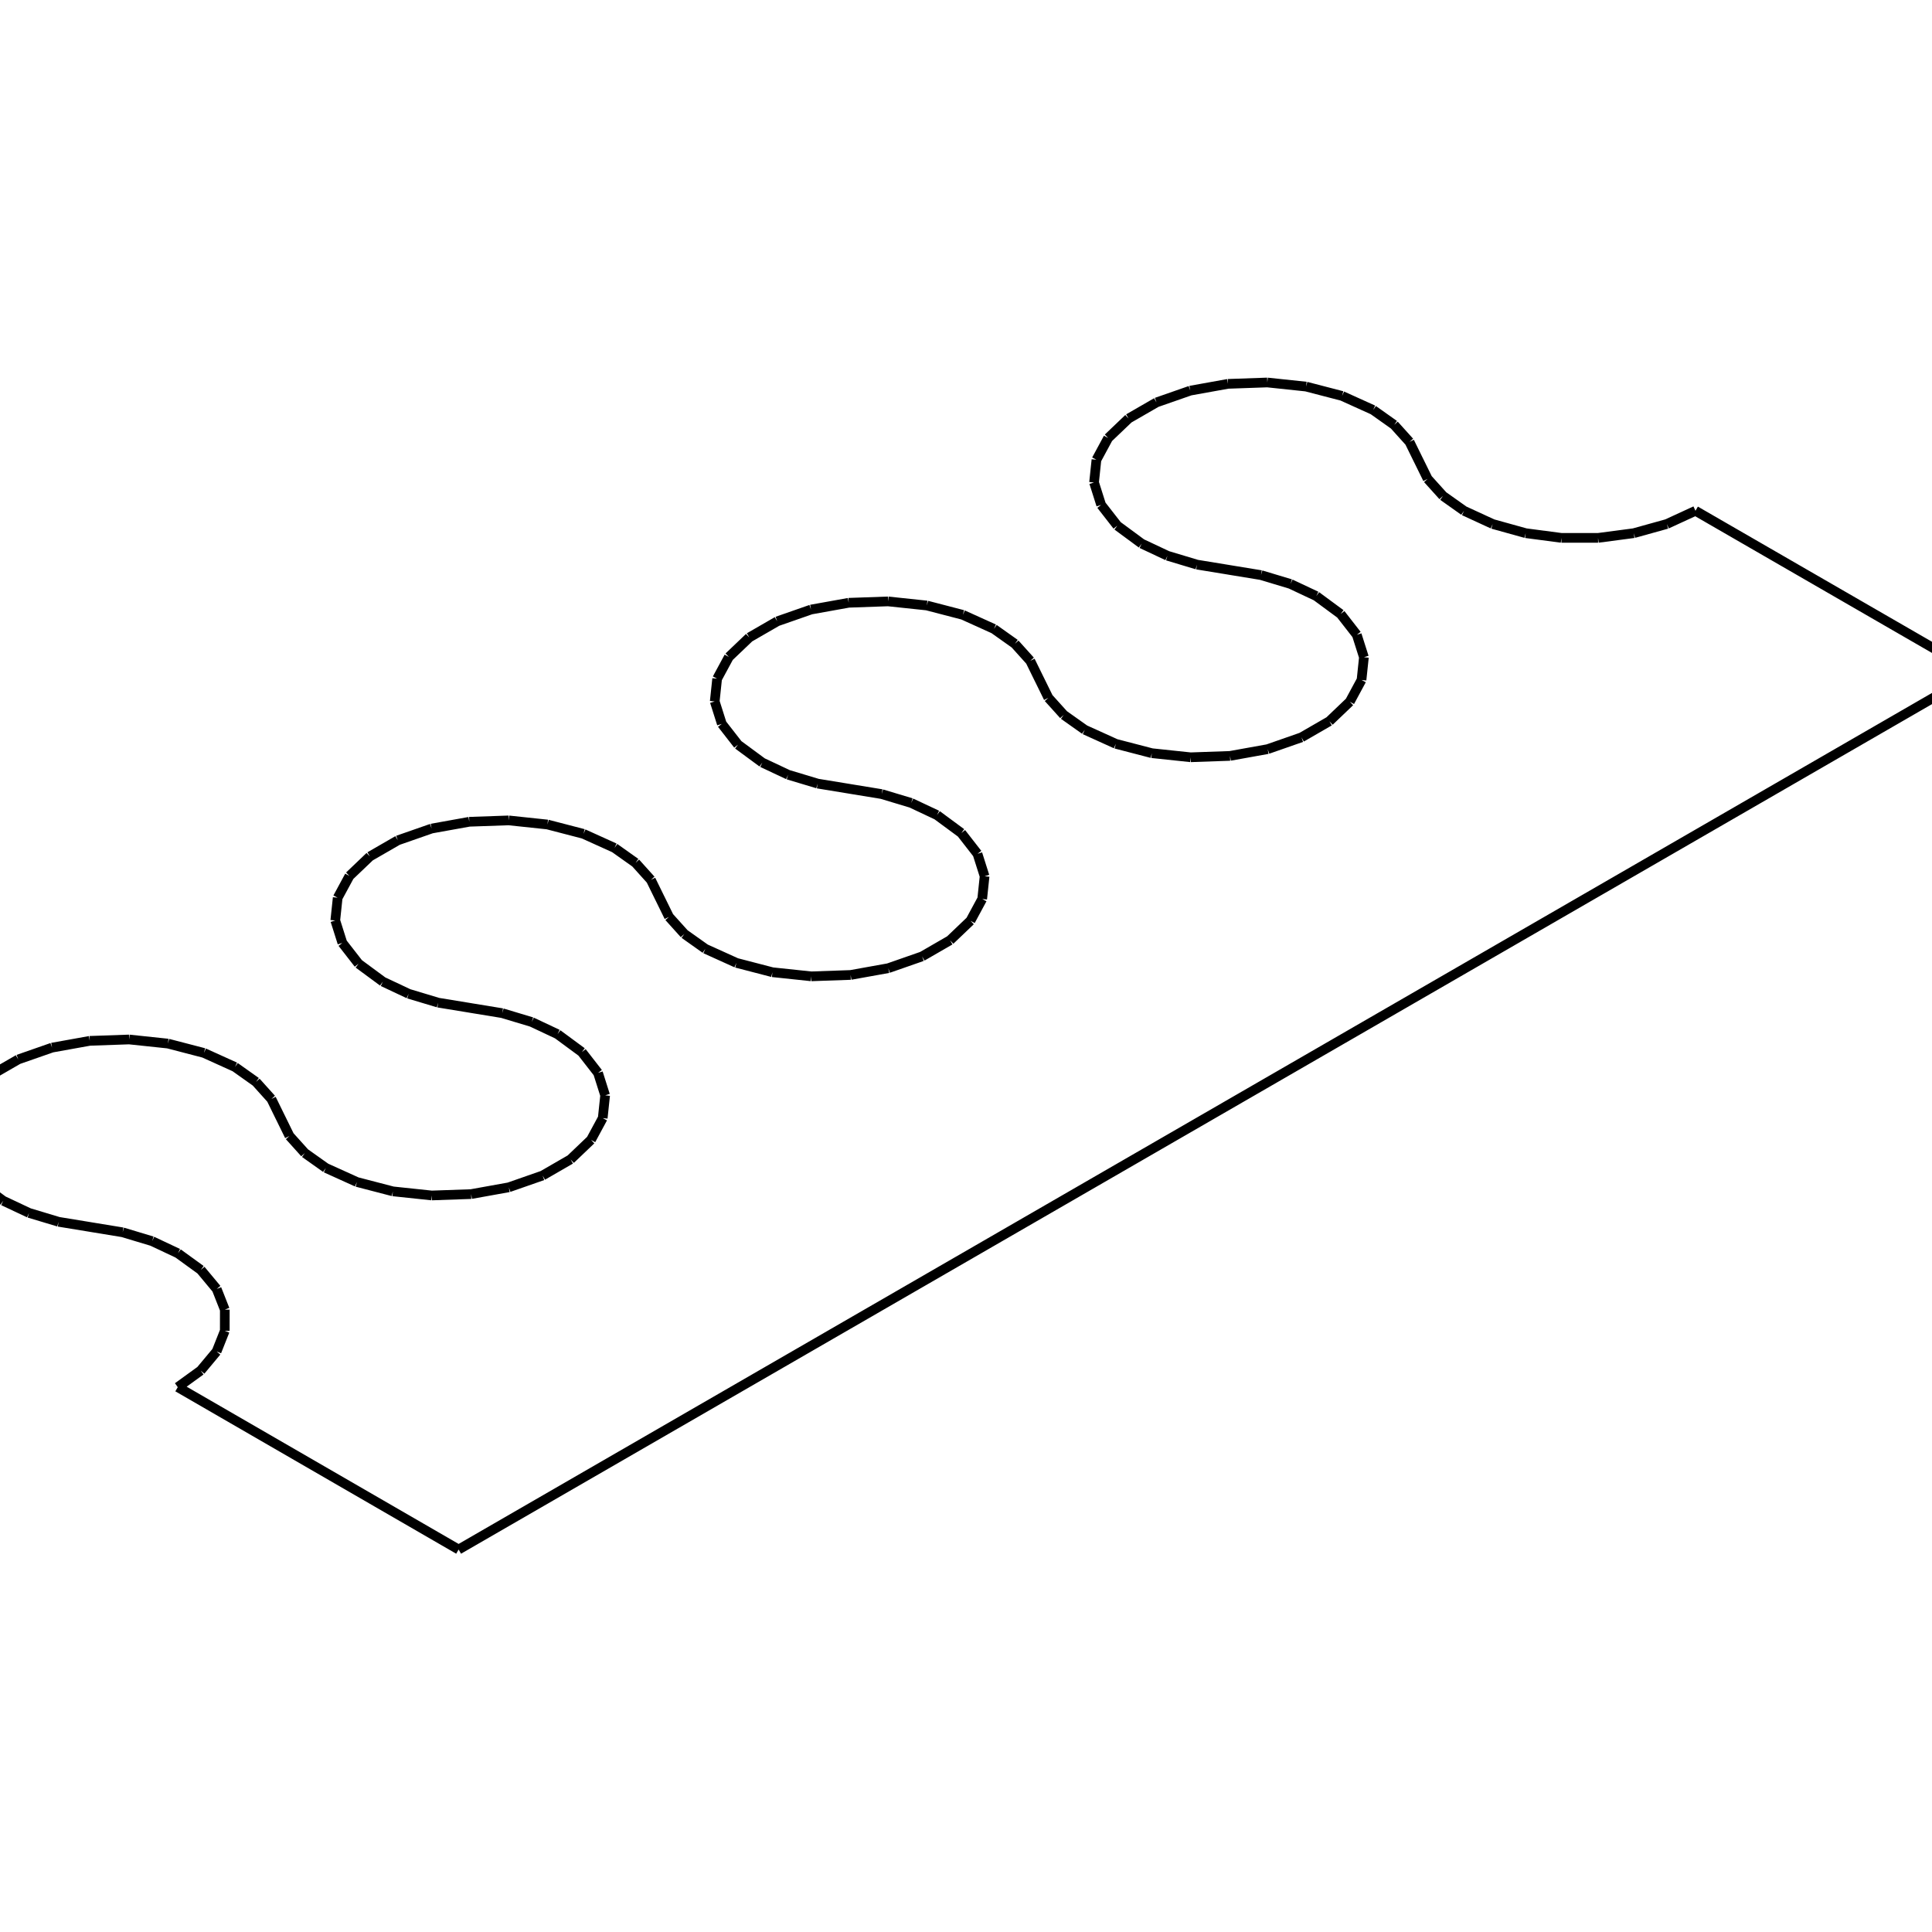
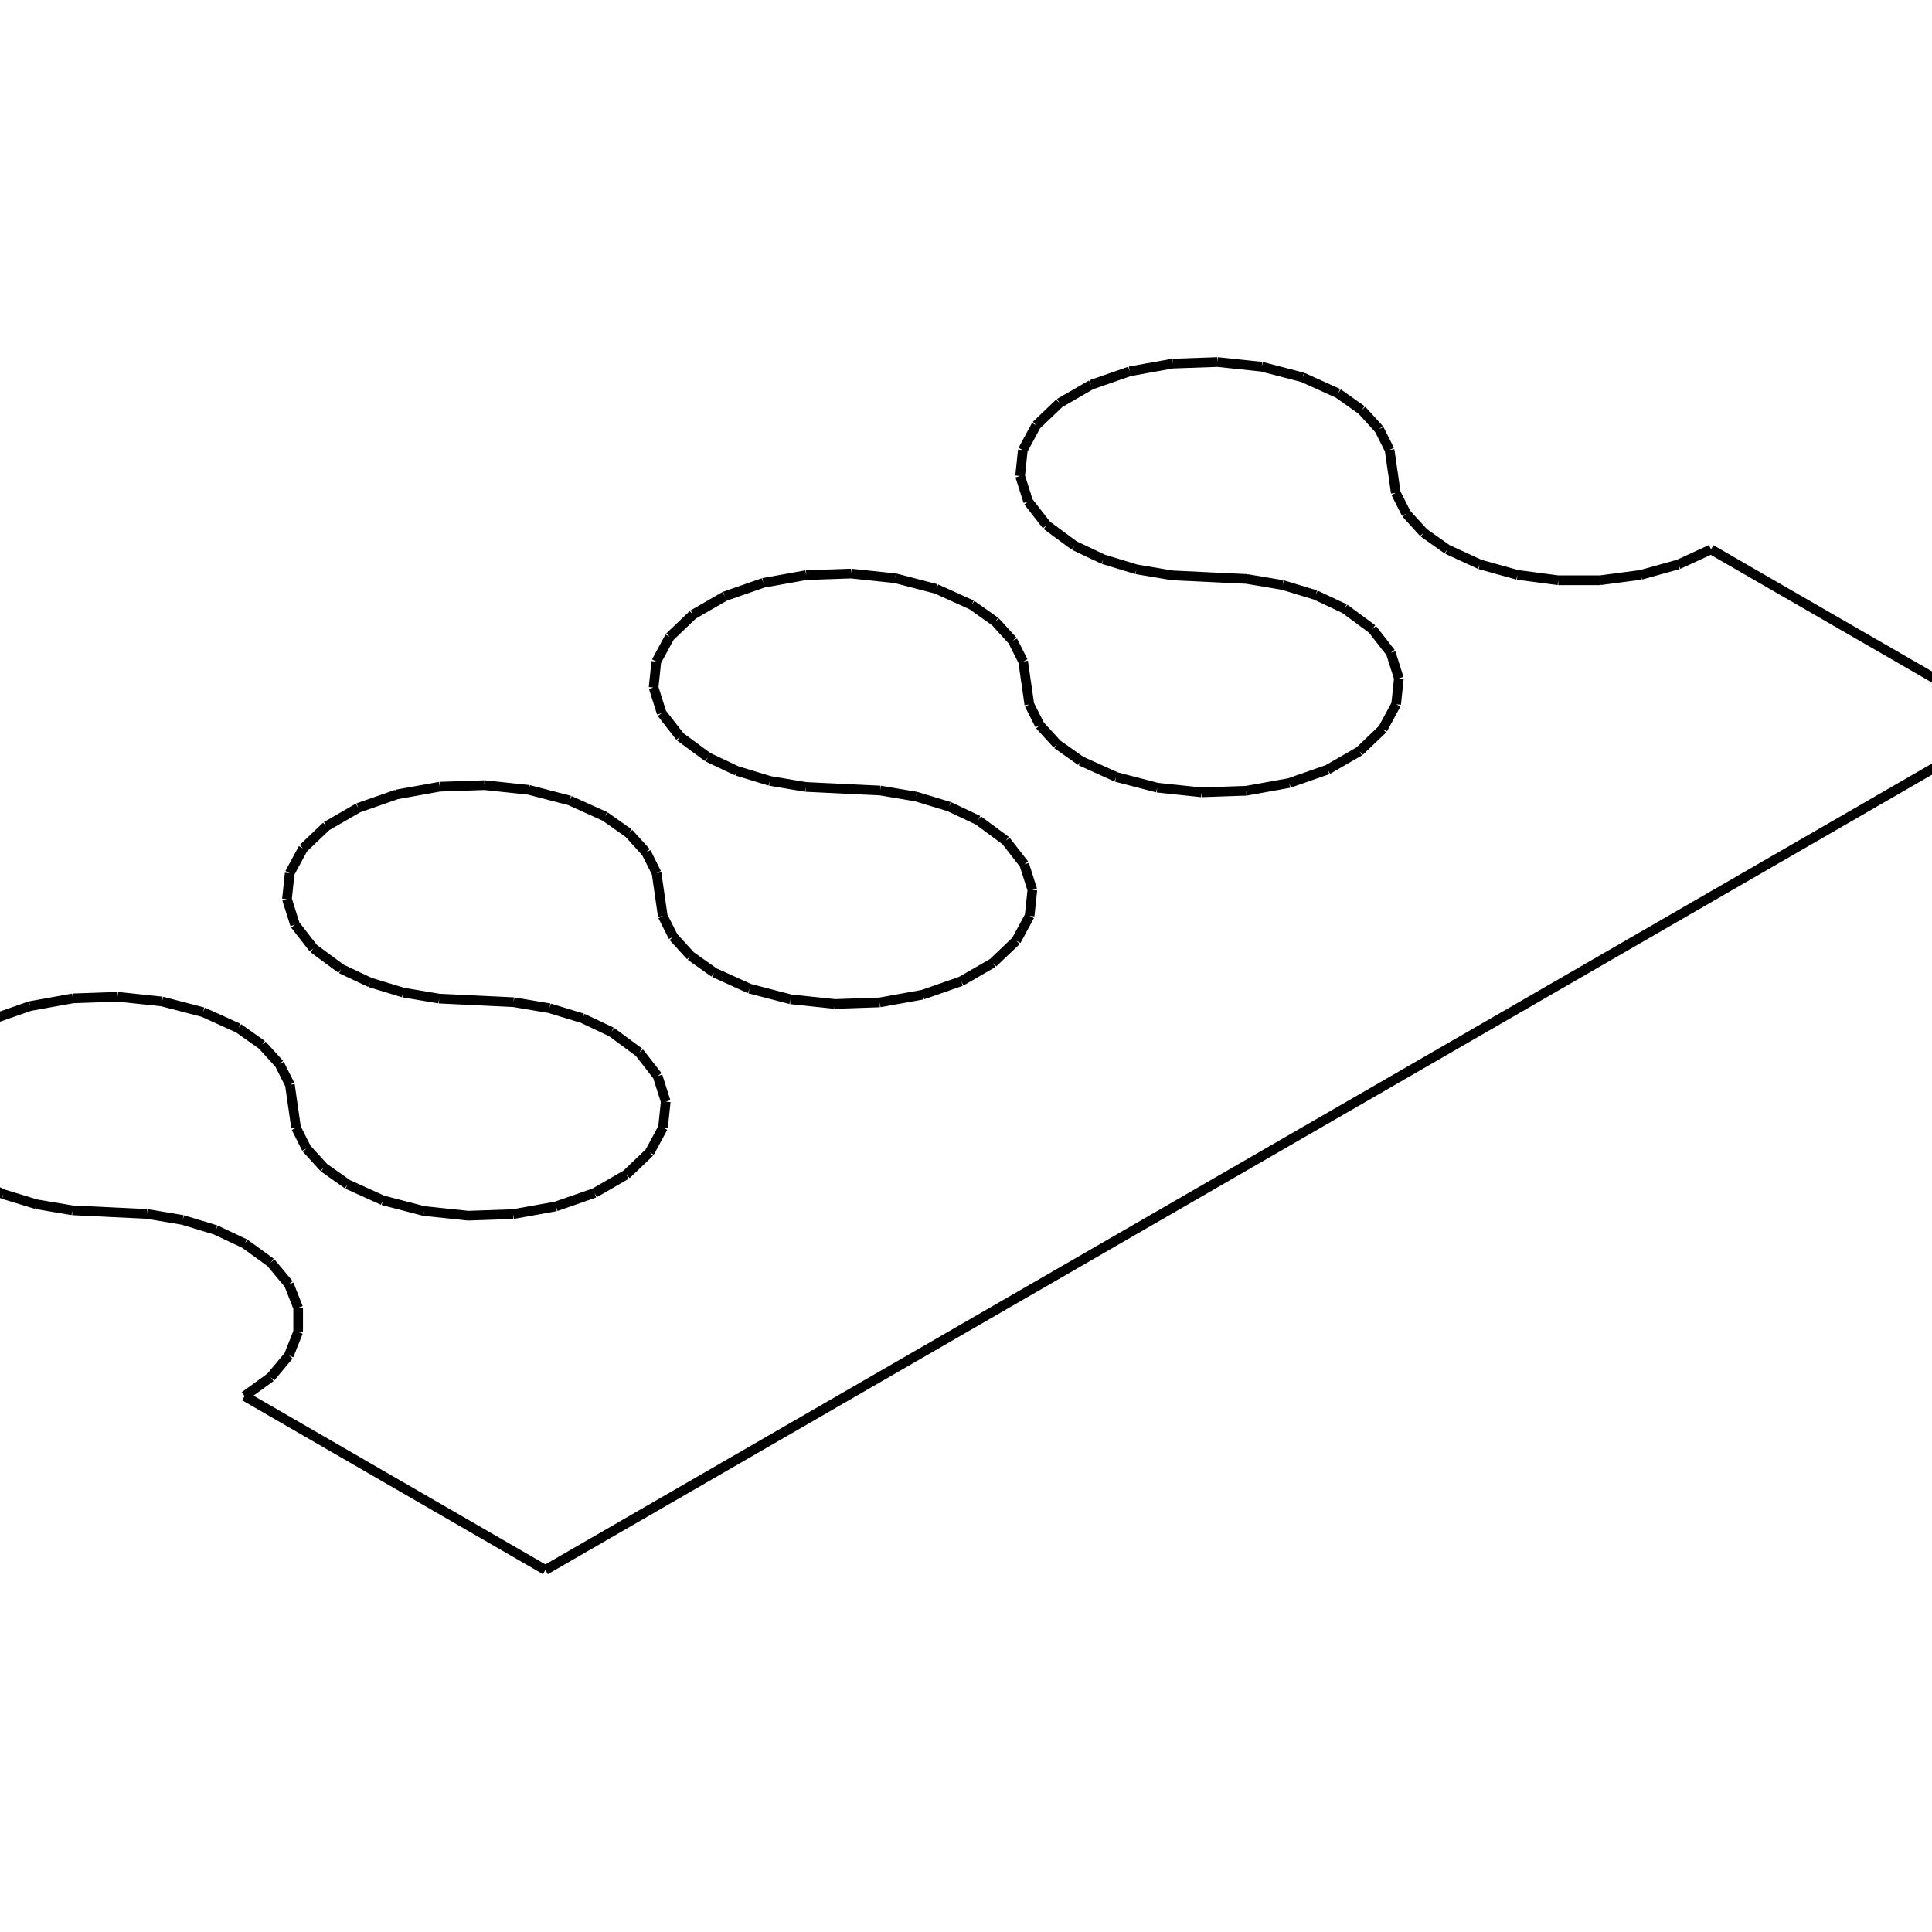
<svg xmlns="http://www.w3.org/2000/svg" viewBox="0 0 800 800">
-   <path d="M37.52,508.104 L37.52,508.092 M73.679,518.982 L73.679,518.971 M37.52,508.104 L50.778,510.276 M50.778,510.276 L62.999,513.953 M62.999,513.953 L73.679,518.982 M37.52,508.092 L50.778,510.265 M50.778,510.265 L62.999,513.942 M62.999,513.942 L73.679,518.971 M73.614,574.39 L73.614,574.378 M73.679,518.982 L83.138,525.841 M83.138,525.841 L89.717,533.745 M89.717,533.745 L93.087,542.298 M93.087,542.298 L93.077,551.071 M93.077,551.071 L89.688,559.625 M89.688,559.625 L83.09,567.53 M83.09,567.53 L73.614,574.39 M73.679,518.971 L83.138,525.83 M83.138,525.83 L89.717,533.734 M89.717,533.734 L93.087,542.287 M93.087,542.287 L93.077,551.06 M93.077,551.06 L89.688,559.614 M89.688,559.614 L83.09,567.519 M83.09,567.519 L73.614,574.378 M189.904,641.627 L189.904,641.616 M73.614,574.39 L189.904,641.627 M73.614,574.378 L189.904,641.616 M818.348,278.656 L818.348,278.645 M189.904,641.627 L818.348,278.656 M189.904,641.616 L818.348,278.645 M702.059,211.517 L702.059,211.506 M818.348,278.656 L702.059,211.517 M818.348,278.645 L702.059,211.506 M606.224,211.517 L606.224,211.506 M702.059,211.517 L690.195,216.98 M690.195,216.98 L676.523,220.781 M676.523,220.781 L661.729,222.731 M661.729,222.731 L646.554,222.731 M646.554,222.731 L631.76,220.781 M631.76,220.781 L618.088,216.98 M618.088,216.98 L606.224,211.517 M702.059,211.506 L690.195,216.969 M690.195,216.969 L676.523,220.77 M676.523,220.77 L661.729,222.72 M661.729,222.72 L646.554,222.72 M646.554,222.72 L631.76,220.77 M631.76,220.77 L618.088,216.969 M618.088,216.969 L606.224,211.506 M587.409,190.645 L587.409,190.634 M606.224,211.517 L597.525,205.351 M597.525,205.351 L591.166,198.296 M591.166,198.296 L587.409,190.645 M606.224,211.506 L597.525,205.34 M597.525,205.34 L591.166,198.285 M591.166,198.285 L587.409,190.634 M587.402,190.649 L587.402,190.638 M587.409,190.645 L587.402,190.649 M587.409,190.634 L587.402,190.638 M568.585,169.77 L568.585,169.759 M587.402,190.649 L583.646,182.995 M583.646,182.995 L577.286,175.938 M577.286,175.938 L568.585,169.77 M587.402,190.638 L583.646,182.984 M583.646,182.984 L577.286,175.927 M577.286,175.927 L568.585,169.759 M472.739,225.1 L472.739,225.089 M568.585,169.77 L555.728,163.954 M555.728,163.954 L540.833,160.084 M540.833,160.084 L524.766,158.384 M524.766,158.384 L508.461,158.953 M508.461,158.953 L492.866,161.759 M492.866,161.759 L478.885,166.638 M478.885,166.638 L467.332,173.306 M467.332,173.306 L458.878,181.377 M458.878,181.377 L454.015,190.381 M454.015,190.381 L453.024,199.796 M453.024,199.796 L455.965,209.073 M455.965,209.073 L462.667,217.675 M462.667,217.675 L472.739,225.1 M568.585,169.759 L555.728,163.943 M555.728,163.943 L540.833,160.073 M540.833,160.073 L524.766,158.373 M524.766,158.373 L508.461,158.942 M508.461,158.942 L492.866,161.748 M492.866,161.748 L478.885,166.627 M478.885,166.627 L467.332,173.295 M467.332,173.295 L458.878,181.366 M458.878,181.366 L454.015,190.37 M454.015,190.37 L453.024,199.785 M453.024,199.785 L455.965,209.062 M455.965,209.062 L462.667,217.664 M462.667,217.664 L472.739,225.089 M508.903,235.968 L508.903,235.957 M472.739,225.1 L483.422,230.125 M483.422,230.125 L495.645,233.799 M495.645,233.799 L508.903,235.968 M472.739,225.089 L483.422,230.114 M483.422,230.114 L495.645,233.787 M495.645,233.787 L508.903,235.957 M508.896,235.972 L508.896,235.961 M508.903,235.968 L508.896,235.972 M508.903,235.957 L508.896,235.961 M545.045,246.839 L545.045,246.828 M508.896,235.972 L522.148,238.142 M522.148,238.142 L534.366,241.815 M534.366,241.815 L545.045,246.839 M508.896,235.961 L522.148,238.131 M522.148,238.131 L534.366,241.804 M534.366,241.804 L545.045,246.828 M449.182,302.185 L449.182,302.174 M545.045,246.839 L555.12,254.265 M555.12,254.265 L561.823,262.868 M561.823,262.868 L564.767,272.148 M564.767,272.148 L563.778,281.565 M563.778,281.565 L558.916,290.573 M558.916,290.573 L550.461,298.648 M550.461,298.648 L538.906,305.32 M538.906,305.32 L524.922,310.201 M524.922,310.201 L509.322,313.009 M509.322,313.009 L493.012,313.578 M493.012,313.578 L476.94,311.877 M476.94,311.877 L462.042,308.005 M462.042,308.005 L449.182,302.185 M545.045,246.828 L555.12,254.254 M555.12,254.254 L561.823,262.857 M561.823,262.857 L564.767,272.136 M564.767,272.136 L563.778,281.554 M563.778,281.554 L558.916,290.562 M558.916,290.562 L550.461,298.637 M550.461,298.637 L538.906,305.309 M538.906,305.309 L524.922,310.19 M524.922,310.19 L509.322,312.998 M509.322,312.998 L493.012,313.567 M493.012,313.567 L476.94,311.866 M476.94,311.866 L462.042,307.994 M462.042,307.994 L449.182,302.174 M430.369,281.307 L430.369,281.295 M449.182,302.185 L440.483,296.017 M440.483,296.017 L434.125,288.96 M434.125,288.96 L430.369,281.307 M449.182,302.174 L440.483,296.006 M440.483,296.006 L434.125,288.949 M434.125,288.949 L430.369,281.295 M430.363,281.31 L430.363,281.299 M430.369,281.307 L430.363,281.31 M430.369,281.295 L430.363,281.299 M411.549,260.424 L411.549,260.413 M430.363,281.31 L426.609,273.653 M426.609,273.653 L420.25,266.594 M420.25,266.594 L411.549,260.424 M430.363,281.299 L426.609,273.642 M426.609,273.642 L420.25,266.583 M420.25,266.583 L411.549,260.413 M315.668,315.774 L315.668,315.763 M411.549,260.424 L398.691,254.606 M398.691,254.606 L383.795,250.734 M383.795,250.734 L367.726,249.033 M367.726,249.033 L351.418,249.603 M351.418,249.603 L335.818,252.41 M335.818,252.41 L321.833,257.29 M321.833,257.29 L310.276,263.961 M310.276,263.961 L301.818,272.035 M301.818,272.035 L296.951,281.042 M296.951,281.042 L295.958,290.46 M295.958,290.46 L298.896,299.741 M298.896,299.741 L305.596,308.346 M305.596,308.346 L315.668,315.774 M411.549,260.413 L398.691,254.595 M398.691,254.595 L383.795,250.723 M383.795,250.723 L367.726,249.022 M367.726,249.022 L351.418,249.592 M351.418,249.592 L335.818,252.398 M335.818,252.398 L321.833,257.279 M321.833,257.279 L310.276,263.95 M310.276,263.95 L301.818,272.024 M301.818,272.024 L296.951,281.031 M296.951,281.031 L295.958,290.449 M295.958,290.449 L298.896,299.73 M298.896,299.73 L305.596,308.335 M305.596,308.335 L315.668,315.763 M351.835,326.646 L351.835,326.634 M315.668,315.774 L326.351,320.801 M326.351,320.801 L338.575,324.475 M338.575,324.475 L351.835,326.646 M315.668,315.763 L326.351,320.79 M326.351,320.79 L338.575,324.464 M338.575,324.464 L351.835,326.634 M351.828,326.649 L351.828,326.638 M351.835,326.646 L351.828,326.649 M351.835,326.634 L351.828,326.638 M387.981,337.52 L387.981,337.509 M351.828,326.649 L365.082,328.82 M365.082,328.82 L377.301,332.494 M377.301,332.494 L387.981,337.52 M351.828,326.638 L365.082,328.809 M365.082,328.809 L377.301,332.483 M377.301,332.483 L387.981,337.509 M292.082,392.887 L292.082,392.876 M387.981,337.52 L398.054,344.949 M398.054,344.949 L404.756,353.555 M404.756,353.555 L407.697,362.838 M407.697,362.838 L406.706,372.259 M406.706,372.259 L401.84,381.27 M401.84,381.27 L393.381,389.348 M393.381,389.348 L381.822,396.023 M381.822,396.023 L367.834,400.906 M367.834,400.906 L352.229,403.714 M352.229,403.714 L335.916,404.284 M335.916,404.284 L319.842,402.583 M319.842,402.583 L304.942,398.709 M304.942,398.709 L292.082,392.887 M387.981,337.509 L398.054,344.938 M398.054,344.938 L404.756,353.544 M404.756,353.544 L407.697,362.827 M407.697,362.827 L406.706,372.248 M406.706,372.248 L401.84,381.259 M401.84,381.259 L393.381,389.337 M393.381,389.337 L381.822,396.011 M381.822,396.011 L367.834,400.895 M367.834,400.895 L352.229,403.703 M352.229,403.703 L335.916,404.273 M335.916,404.273 L319.842,402.572 M319.842,402.572 L304.942,398.697 M304.942,398.697 L292.082,392.876 M273.273,372.001 L273.273,371.989 M292.082,392.887 L283.384,386.716 M283.384,386.716 L277.026,379.657 M277.026,379.657 L273.273,372.001 M292.082,392.876 L283.384,386.705 M283.384,386.705 L277.026,379.646 M277.026,379.646 L273.273,371.989 M273.266,372.004 L273.266,371.993 M273.273,372.001 L273.266,372.004 M273.273,371.989 L273.266,371.993 M254.455,351.11 L254.455,351.099 M273.266,372.004 L269.514,364.345 M269.514,364.345 L263.156,357.283 M263.156,357.283 L254.455,351.11 M273.266,371.993 L269.514,364.334 M269.514,364.334 L263.156,357.272 M263.156,357.272 L254.455,351.099 M158.539,406.48 L158.539,406.469 M254.455,351.11 L241.597,345.29 M241.597,345.29 L226.699,341.417 M226.699,341.417 L210.628,339.716 M210.628,339.716 L194.317,340.285 M194.317,340.285 L178.713,343.093 M178.713,343.093 L164.724,347.975 M164.724,347.975 L153.163,354.649 M153.163,354.649 L144.701,362.725 M144.701,362.725 L139.83,371.736 M139.83,371.736 L138.834,381.158 M138.834,381.158 L141.77,390.442 M141.77,390.442 L148.468,399.05 M148.468,399.05 L158.539,406.48 M254.455,351.099 L241.597,345.279 M241.597,345.279 L226.699,341.406 M226.699,341.406 L210.628,339.705 M210.628,339.705 L194.317,340.274 M194.317,340.274 L178.713,343.082 M178.713,343.082 L164.724,347.964 M164.724,347.964 L153.163,354.638 M153.163,354.638 L144.701,362.714 M144.701,362.714 L139.83,371.725 M139.83,371.725 L138.834,381.147 M138.834,381.147 L141.77,390.431 M141.77,390.431 L148.468,399.039 M148.468,399.039 L158.539,406.469 M194.71,417.356 L194.71,417.345 M158.539,406.48 L169.223,411.509 M169.223,411.509 L181.448,415.185 M181.448,415.185 L194.71,417.356 M158.539,406.469 L169.223,411.498 M169.223,411.498 L181.448,415.174 M181.448,415.174 L194.71,417.345 M194.703,417.36 L194.703,417.349 M194.71,417.356 L194.703,417.36 M194.71,417.345 L194.703,417.349 M230.858,428.235 L230.858,428.223 M194.703,417.36 L207.958,419.532 M207.958,419.532 L220.179,423.207 M220.179,423.207 L230.858,428.235 M194.703,417.349 L207.958,419.521 M207.958,419.521 L220.179,423.196 M220.179,423.196 L230.858,428.223 M134.925,483.622 L134.925,483.611 M230.858,428.235 L240.932,435.666 M240.932,435.666 L247.632,444.275 M247.632,444.275 L250.571,453.562 M250.571,453.562 L249.576,462.986 M249.576,462.986 L244.706,472.001 M244.706,472.001 L236.244,480.081 M236.244,480.081 L224.68,486.758 M224.68,486.758 L210.688,491.643 M210.688,491.643 L195.08,494.453 M195.08,494.453 L178.763,495.023 M178.763,495.023 L162.687,493.321 M162.687,493.321 L147.786,489.445 M147.786,489.445 L134.925,483.622 M230.858,428.223 L240.932,435.655 M240.932,435.655 L247.632,444.264 M247.632,444.264 L250.571,453.551 M250.571,453.551 L249.576,462.975 M249.576,462.975 L244.706,471.99 M244.706,471.99 L236.244,480.07 M236.244,480.07 L224.68,486.747 M224.68,486.747 L210.688,491.632 M210.688,491.632 L195.08,494.442 M195.08,494.442 L178.763,495.012 M178.763,495.012 L162.687,493.31 M162.687,493.31 L147.786,489.434 M147.786,489.434 L134.925,483.611 M116.119,462.728 L116.119,462.717 M134.925,483.622 L126.227,477.449 M126.227,477.449 L119.871,470.387 M119.871,470.387 L116.119,462.728 M134.925,483.611 L126.227,477.438 M126.227,477.438 L119.871,470.376 M119.871,470.376 L116.119,462.717 M116.112,462.731 L116.112,462.72 M116.119,462.728 L116.112,462.731 M116.119,462.717 L116.112,462.72 M97.305,441.83 L97.305,441.819 M116.112,462.731 L112.361,455.069 M112.361,455.069 L106.005,448.004 M106.005,448.004 L97.305,441.83 M116.112,462.72 L112.361,455.058 M112.361,455.058 L106.005,447.993 M106.005,447.993 L97.305,441.819 M1.354,497.22 L1.354,497.209 M97.305,441.83 L84.446,436.007 M84.446,436.007 L69.546,432.133 M69.546,432.133 L53.473,430.431 M53.473,430.431 L37.158,431.001 M37.158,431.001 L21.551,433.81 M21.551,433.81 L7.558,438.694 M7.558,438.694 L-4.007,445.369 M-4.007,445.369 L-12.473,453.449 M-12.473,453.449 L-17.348,462.463 M-17.348,462.463 L-18.348,471.888 M-18.348,471.888 L-15.414,481.176 M-15.414,481.176 L-8.717,489.787 M-8.717,489.787 L1.354,497.22 M97.305,441.819 L84.446,435.996 M84.446,435.996 L69.546,432.122 M69.546,432.122 L53.473,430.42 M53.473,430.42 L37.158,430.99 M37.158,430.99 L21.551,433.798 M21.551,433.798 L7.558,438.683 M7.558,438.683 L-4.007,445.358 M-4.007,445.358 L-12.473,453.438 M-12.473,453.438 L-17.348,462.452 M-17.348,462.452 L-18.348,471.877 M-18.348,471.877 L-15.414,481.165 M-15.414,481.165 L-8.717,489.775 M-8.717,489.775 L1.354,497.209 M37.527,508.1 L37.527,508.089 M1.354,497.22 L12.038,502.251 M12.038,502.251 L24.264,505.928 M24.264,505.928 L37.527,508.1 M1.354,497.209 L12.038,502.239 M12.038,502.239 L24.264,505.917 M24.264,505.917 L37.527,508.089 M37.527,508.1 L37.52,508.104 M37.527,508.089 L37.52,508.092" stroke="black" stroke-width="4" fill="red" />
+   <path d="M45.386,501.915 L45.386,501.902 M101.348,514.979 L101.348,514.967 M45.386,501.915 L60.812,502.655 M60.812,502.655 L75.671,505.158 M75.671,505.158 L89.366,509.321 M89.366,509.321 L101.348,514.979 M45.386,501.902 L60.812,502.643 M60.812,502.643 L75.671,505.145 M75.671,505.145 L89.366,509.309 M89.366,509.309 L101.348,514.967 M101.287,578.101 L101.287,578.088 M101.348,514.979 L112.127,522.793 M112.127,522.793 L119.625,531.797 M119.625,531.797 L123.466,541.541 M123.466,541.541 L123.456,551.536 M123.456,551.536 L119.597,561.28 M119.597,561.28 L112.082,570.286 M112.082,570.286 L101.287,578.101 M101.348,514.967 L112.127,522.78 M112.127,522.78 L119.625,531.785 M119.625,531.785 L123.466,541.528 M123.466,541.528 L123.456,551.523 M123.456,551.523 L119.597,561.268 M119.597,561.268 L112.082,570.273 M112.082,570.273 L101.287,578.088 M225.835,650.098 L225.835,650.085 M101.287,578.101 L225.835,650.098 M101.287,578.088 L225.835,650.085 M833.036,299.402 L833.036,299.39 M225.835,650.098 L833.036,299.402 M225.835,650.085 L833.036,299.39 M708.488,227.494 L708.488,227.482 M833.036,299.402 L708.488,227.494 M833.036,299.39 L708.488,227.482 M599.287,227.494 L599.287,227.482 M708.488,227.494 L694.97,233.719 M694.97,233.719 L679.391,238.051 M679.391,238.051 L662.533,240.273 M662.533,240.273 L645.242,240.273 M645.242,240.273 L628.384,238.051 M628.384,238.051 L612.805,233.719 M612.805,233.719 L599.287,227.494 M708.488,227.482 L694.97,233.707 M694.97,233.707 L679.391,238.038 M679.391,238.038 L662.533,240.26 M662.533,240.26 L645.242,240.26 M645.242,240.26 L628.384,238.038 M628.384,238.038 L612.805,233.707 M612.805,233.707 L599.287,227.482 M576.687,195.193 L576.687,195.18 M599.287,227.494 L589.498,220.576 M589.498,220.576 L582.295,212.671 M582.295,212.671 L577.967,204.095 M577.967,204.095 L576.687,195.193 M599.287,227.482 L589.498,220.564 M589.498,220.564 L582.295,212.658 M582.295,212.658 L577.967,204.082 M577.967,204.082 L576.687,195.18 M576.675,195.199 L576.675,195.187 M576.687,195.193 L576.675,195.199 M576.687,195.18 L576.675,195.187 M554.078,162.888 L554.078,162.876 M576.675,195.199 L575.399,186.294 M575.399,186.294 L571.072,177.716 M571.072,177.716 L563.868,169.808 M563.868,169.808 L554.078,162.888 M576.675,195.187 L575.399,186.282 M575.399,186.282 L571.072,177.703 M571.072,177.703 L563.868,169.795 M563.868,169.795 L554.078,162.876 M444.866,225.932 L444.866,225.919 M554.078,162.888 L539.428,156.262 M539.428,156.262 L522.456,151.852 M522.456,151.852 L504.149,149.915 M504.149,149.915 L485.57,150.564 M485.57,150.564 L467.8,153.76 M467.8,153.76 L451.869,159.319 M451.869,159.319 L438.705,166.917 M438.705,166.917 L429.072,176.113 M429.072,176.113 L423.531,186.373 M423.531,186.373 L422.403,197.1 M422.403,197.1 L425.754,207.671 M425.754,207.671 L433.389,217.472 M433.389,217.472 L444.866,225.932 M554.078,162.876 L539.428,156.249 M539.428,156.249 L522.456,151.839 M522.456,151.839 L504.149,149.902 M504.149,149.902 L485.57,150.551 M485.57,150.551 L467.8,153.748 M467.8,153.748 L451.869,159.307 M451.869,159.307 L438.705,166.905 M438.705,166.905 L429.072,176.101 M429.072,176.101 L423.531,186.36 M423.531,186.36 L422.403,197.087 M422.403,197.087 L425.754,207.658 M425.754,207.658 L433.389,217.459 M433.389,217.459 L444.866,225.919 M500.833,238.983 L500.833,238.971 M444.866,225.932 L456.851,231.586 M456.851,231.586 L470.548,235.746 M470.548,235.746 L485.408,238.246 M485.408,238.246 L500.833,238.983 M444.866,225.919 L456.851,231.573 M456.851,231.573 L470.548,235.734 M470.548,235.734 L485.408,238.233 M485.408,238.233 L500.833,238.971 M500.822,238.99 L500.822,238.977 M500.833,238.983 L500.822,238.99 M500.833,238.971 L500.822,238.977 M556.769,252.042 L556.769,252.03 M500.822,238.99 L516.241,239.73 M516.241,239.73 L531.095,242.23 M531.095,242.23 L544.788,246.39 M544.788,246.39 L556.769,252.042 M500.822,238.977 L516.241,239.717 M516.241,239.717 L531.095,242.217 M531.095,242.217 L544.788,246.377 M544.788,246.377 L556.769,252.03 M447.54,315.106 L447.54,315.093 M556.769,252.042 L568.248,260.504 M568.248,260.504 L575.887,270.306 M575.887,270.306 L579.241,280.88 M579.241,280.88 L578.116,291.61 M578.116,291.61 L572.576,301.874 M572.576,301.874 L562.943,311.074 M562.943,311.074 L549.777,318.677 M549.777,318.677 L533.843,324.239 M533.843,324.239 L516.067,327.438 M516.067,327.438 L497.482,328.087 M497.482,328.087 L479.17,326.149 M479.17,326.149 L462.193,321.736 M462.193,321.736 L447.54,315.106 M556.769,252.03 L568.248,260.491 M568.248,260.491 L575.887,270.293 M575.887,270.293 L579.241,280.867 M579.241,280.867 L578.116,291.598 M578.116,291.598 L572.576,301.861 M572.576,301.861 L562.943,311.062 M562.943,311.062 L549.777,318.664 M549.777,318.664 L533.843,324.226 M533.843,324.226 L516.067,327.425 M516.067,327.425 L497.482,328.074 M497.482,328.074 L479.17,326.136 M479.17,326.136 L462.193,321.723 M462.193,321.723 L447.54,315.093 M424.945,282.794 L424.945,282.781 M447.54,315.106 L437.752,308.185 M437.752,308.185 L430.55,300.277 M430.55,300.277 L426.223,291.699 M426.223,291.699 L424.945,282.794 M447.54,315.093 L437.752,308.173 M437.752,308.173 L430.55,300.265 M430.55,300.265 L426.223,291.686 M426.223,291.686 L424.945,282.781 M424.934,282.8 L424.934,282.788 M424.945,282.794 L424.934,282.8 M424.945,282.781 L424.934,282.788 M402.342,250.48 L402.342,250.467 M424.934,282.8 L423.659,273.893 M423.659,273.893 L419.334,265.311 M419.334,265.311 L412.132,257.401 M412.132,257.401 L402.342,250.48 M424.934,282.788 L423.659,273.88 M423.659,273.88 L419.334,265.299 M419.334,265.299 L412.132,257.388 M412.132,257.388 L402.342,250.467 M293.096,313.543 L293.096,313.53 M402.342,250.48 L387.691,243.851 M387.691,243.851 L370.718,239.439 M370.718,239.439 L352.408,237.502 M352.408,237.502 L333.827,238.151 M333.827,238.151 L316.052,241.349 M316.052,241.349 L300.118,246.909 M300.118,246.909 L286.95,254.51 M286.95,254.51 L277.313,263.709 M277.313,263.709 L271.768,273.971 M271.768,273.971 L270.637,284.702 M270.637,284.702 L273.985,295.276 M273.985,295.276 L281.62,305.079 M281.62,305.079 L293.096,313.543 M402.342,250.467 L387.691,243.838 M387.691,243.838 L370.718,239.427 M370.718,239.427 L352.408,237.489 M352.408,237.489 L333.826,238.138 M333.826,238.138 L316.052,241.336 M316.052,241.336 L300.118,246.897 M300.118,246.897 L286.95,254.497 M286.95,254.497 L277.313,263.696 M277.313,263.696 L271.768,273.959 M271.768,273.959 L270.637,284.689 M270.637,284.689 L273.985,295.263 M273.985,295.263 L281.62,305.067 M281.62,305.067 L293.096,313.53 M349.068,326.598 L349.068,326.585 M293.096,313.543 L305.081,319.198 M305.081,319.198 L318.779,323.36 M318.779,323.36 L333.64,325.86 M333.64,325.86 L349.068,326.598 M293.096,313.53 L305.081,319.186 M305.081,319.186 L318.779,323.347 M318.779,323.347 L333.64,325.847 M333.64,325.847 L349.068,326.585 M349.057,326.605 L349.057,326.592 M349.068,326.598 L349.057,326.605 M349.068,326.585 L349.057,326.592 M405.009,339.661 L405.009,339.648 M349.057,326.605 L364.478,327.345 M364.478,327.345 L379.334,329.845 M379.334,329.845 L393.027,334.006 M393.027,334.006 L405.009,339.661 M349.057,326.592 L364.478,327.332 M364.478,327.332 L379.334,329.833 M379.334,329.833 L393.027,333.994 M393.027,333.994 L405.009,339.648 M295.746,402.744 L295.746,402.731 M405.009,339.661 L416.488,348.125 M416.488,348.125 L424.125,357.93 M424.125,357.93 L427.477,368.507 M427.477,368.507 L426.349,379.241 M426.349,379.241 L420.805,389.508 M420.805,389.508 L411.168,398.711 M411.168,398.711 L397.998,406.316 M397.998,406.316 L382.06,411.88 M382.06,411.88 L364.28,415.079 M364.28,415.079 L345.693,415.729 M345.693,415.729 L327.378,413.79 M327.378,413.79 L310.4,409.376 M310.4,409.376 L295.746,402.744 M405.009,339.648 L416.488,348.112 M416.488,348.112 L424.125,357.918 M424.125,357.918 L427.477,368.495 M427.477,368.495 L426.349,379.228 M426.349,379.228 L420.805,389.495 M420.805,389.495 L411.168,398.699 M411.168,398.699 L397.998,406.303 M397.998,406.303 L382.06,411.867 M382.06,411.867 L364.28,415.067 M364.28,415.067 L345.693,415.716 M345.693,415.716 L327.378,413.778 M327.378,413.778 L310.4,409.364 M310.4,409.364 L295.746,402.731 M273.156,370.422 L273.156,370.409 M295.746,402.744 L285.958,395.821 M285.958,395.821 L278.757,387.911 M278.757,387.911 L274.432,379.329 M274.432,379.329 L273.156,370.422 M295.746,402.731 L285.958,395.809 M285.958,395.809 L278.757,387.898 M278.757,387.898 L274.432,379.317 M274.432,379.317 L273.156,370.409 M273.145,370.429 L273.145,370.416 M273.156,370.422 L273.145,370.429 M273.156,370.409 L273.145,370.416 M250.558,338.098 L250.558,338.085 M273.145,370.429 L271.873,361.518 M271.873,361.518 L267.549,352.934 M267.549,352.934 L260.348,345.021 M260.348,345.021 L250.558,338.098 M273.145,370.416 L271.873,361.505 M271.873,361.505 L267.549,352.921 M267.549,352.921 L260.348,345.009 M260.348,345.009 L250.558,338.085 M141.279,401.18 L141.279,401.168 M250.558,338.098 L235.907,331.467 M235.907,331.467 L218.932,327.054 M218.932,327.054 L200.621,325.116 M200.621,325.116 L182.036,325.765 M182.036,325.765 L164.258,328.964 M164.258,328.964 L148.32,334.526 M148.32,334.526 L135.148,342.129 M135.148,342.129 L125.507,351.331 M125.507,351.331 L119.958,361.597 M119.958,361.597 L118.824,372.33 M118.824,372.33 L122.17,382.908 M122.17,382.908 L129.803,392.714 M129.803,392.714 L141.279,401.18 M250.558,338.085 L235.907,331.454 M235.907,331.454 L218.932,327.041 M218.932,327.041 L200.621,325.103 M200.621,325.103 L182.036,325.753 M182.036,325.753 L164.258,328.951 M164.258,328.951 L148.32,334.514 M148.32,334.514 L135.148,342.117 M135.148,342.117 L125.507,351.318 M125.507,351.318 L119.958,361.584 M119.958,361.584 L118.824,372.318 M118.824,372.318 L122.17,382.895 M122.17,382.895 L129.803,392.702 M129.803,392.702 L141.279,401.168 M197.256,414.24 L197.256,414.227 M141.279,401.18 L153.264,406.838 M153.264,406.838 L166.963,411.001 M166.963,411.001 L181.826,413.501 M181.826,413.501 L197.256,414.24 M141.279,401.168 L153.264,406.825 M153.264,406.825 L166.963,410.988 M166.963,410.988 L181.826,413.489 M181.826,413.489 L197.256,414.227 M197.245,414.246 L197.245,414.234 M197.256,414.24 L197.245,414.246 M197.256,414.227 L197.245,414.234 M253.202,427.307 L253.202,427.294 M197.245,414.246 L212.668,414.986 M212.668,414.986 L227.526,417.488 M227.526,417.488 L241.22,421.65 M241.22,421.65 L253.202,427.307 M197.245,414.234 L212.668,414.974 M212.668,414.974 L227.526,417.475 M227.526,417.475 L241.22,421.638 M241.22,421.638 L253.202,427.294 M143.906,490.409 L143.906,490.396 M253.202,427.307 L264.68,435.773 M264.68,435.773 L272.316,445.582 M272.316,445.582 L275.666,456.162 M275.666,456.162 L274.535,466.899 M274.535,466.899 L268.987,477.169 M268.987,477.169 L259.346,486.375 M259.346,486.375 L246.172,493.982 M246.172,493.982 L230.23,499.548 M230.23,499.548 L212.447,502.748 M212.447,502.748 L193.857,503.398 M193.857,503.398 L175.539,501.459 M175.539,501.459 L158.56,497.043 M158.56,497.043 L143.906,490.409 M253.202,427.294 L264.68,435.761 M264.68,435.761 L272.316,445.569 M272.316,445.569 L275.666,456.149 M275.666,456.149 L274.535,466.886 M274.535,466.886 L268.987,477.157 M268.987,477.157 L259.346,486.363 M259.346,486.363 L246.172,493.97 M246.172,493.97 L230.23,499.535 M230.23,499.535 L212.447,502.736 M212.447,502.736 L193.857,503.385 M193.857,503.385 L175.539,501.446 M175.539,501.446 L158.56,497.031 M158.56,497.031 L143.906,490.396 M121.321,458.077 L121.321,458.065 M143.906,490.409 L134.118,483.484 M134.118,483.484 L126.918,475.571 M126.918,475.571 L122.594,466.987 M122.594,466.987 L121.321,458.077 M143.906,490.396 L134.118,483.472 M134.118,483.472 L126.918,475.559 M126.918,475.559 L122.594,466.975 M122.594,466.975 L121.321,458.065 M121.31,458.084 L121.31,458.071 M121.321,458.077 L121.31,458.084 M121.321,458.065 L121.31,458.071 M98.728,425.743 L98.728,425.73 M121.31,458.084 L120.04,449.17 M120.04,449.17 L115.718,440.584 M115.718,440.584 L108.517,432.669 M108.517,432.669 L98.728,425.743 M121.31,458.071 L120.04,449.158 M120.04,449.158 L115.718,440.571 M115.718,440.571 L108.517,432.656 M108.517,432.656 L98.728,425.73 M-10.585,488.845 L-10.585,488.832 M98.728,425.743 L84.076,419.11 M84.076,419.11 L67.1,414.696 M67.1,414.696 L48.786,412.757 M48.786,412.757 L30.198,413.407 M30.198,413.407 L12.417,416.606 M12.417,416.606 L-3.525,422.17 M-3.525,422.17 L-16.701,429.776 M-16.701,429.776 L-26.346,438.98 M-26.346,438.98 L-31.899,449.249 M-31.899,449.249 L-33.036,459.986 M-33.036,459.986 L-29.692,470.567 M-29.692,470.567 L-22.06,480.377 M-22.06,480.377 L-10.585,488.845 M98.728,425.73 L84.076,419.097 M84.076,419.097 L67.1,414.683 M67.1,414.683 L48.786,412.745 M48.786,412.745 L30.198,413.394 M30.198,413.394 L12.417,416.594 M12.417,416.594 L-3.525,422.158 M-3.525,422.158 L-16.701,429.763 M-16.701,429.763 L-26.346,438.968 M-26.346,438.968 L-31.899,449.237 M-31.899,449.237 L-33.036,459.974 M-33.036,459.974 L-29.692,470.554 M-29.692,470.554 L-22.061,480.364 M-22.061,480.364 L-10.585,488.832 M45.397,501.908 L45.397,501.896 M-10.585,488.845 L1.4,494.504 M1.4,494.504 L15.101,498.668 M15.101,498.668 L29.965,501.17 M29.965,501.17 L45.397,501.908 M-10.585,488.832 L1.4,494.492 M1.4,494.492 L15.101,498.656 M15.101,498.656 L29.965,501.157 M29.965,501.157 L45.397,501.896 M45.397,501.908 L45.386,501.915 M45.397,501.896 L45.386,501.902" stroke="black" stroke-width="4" fill="red" />
</svg>
